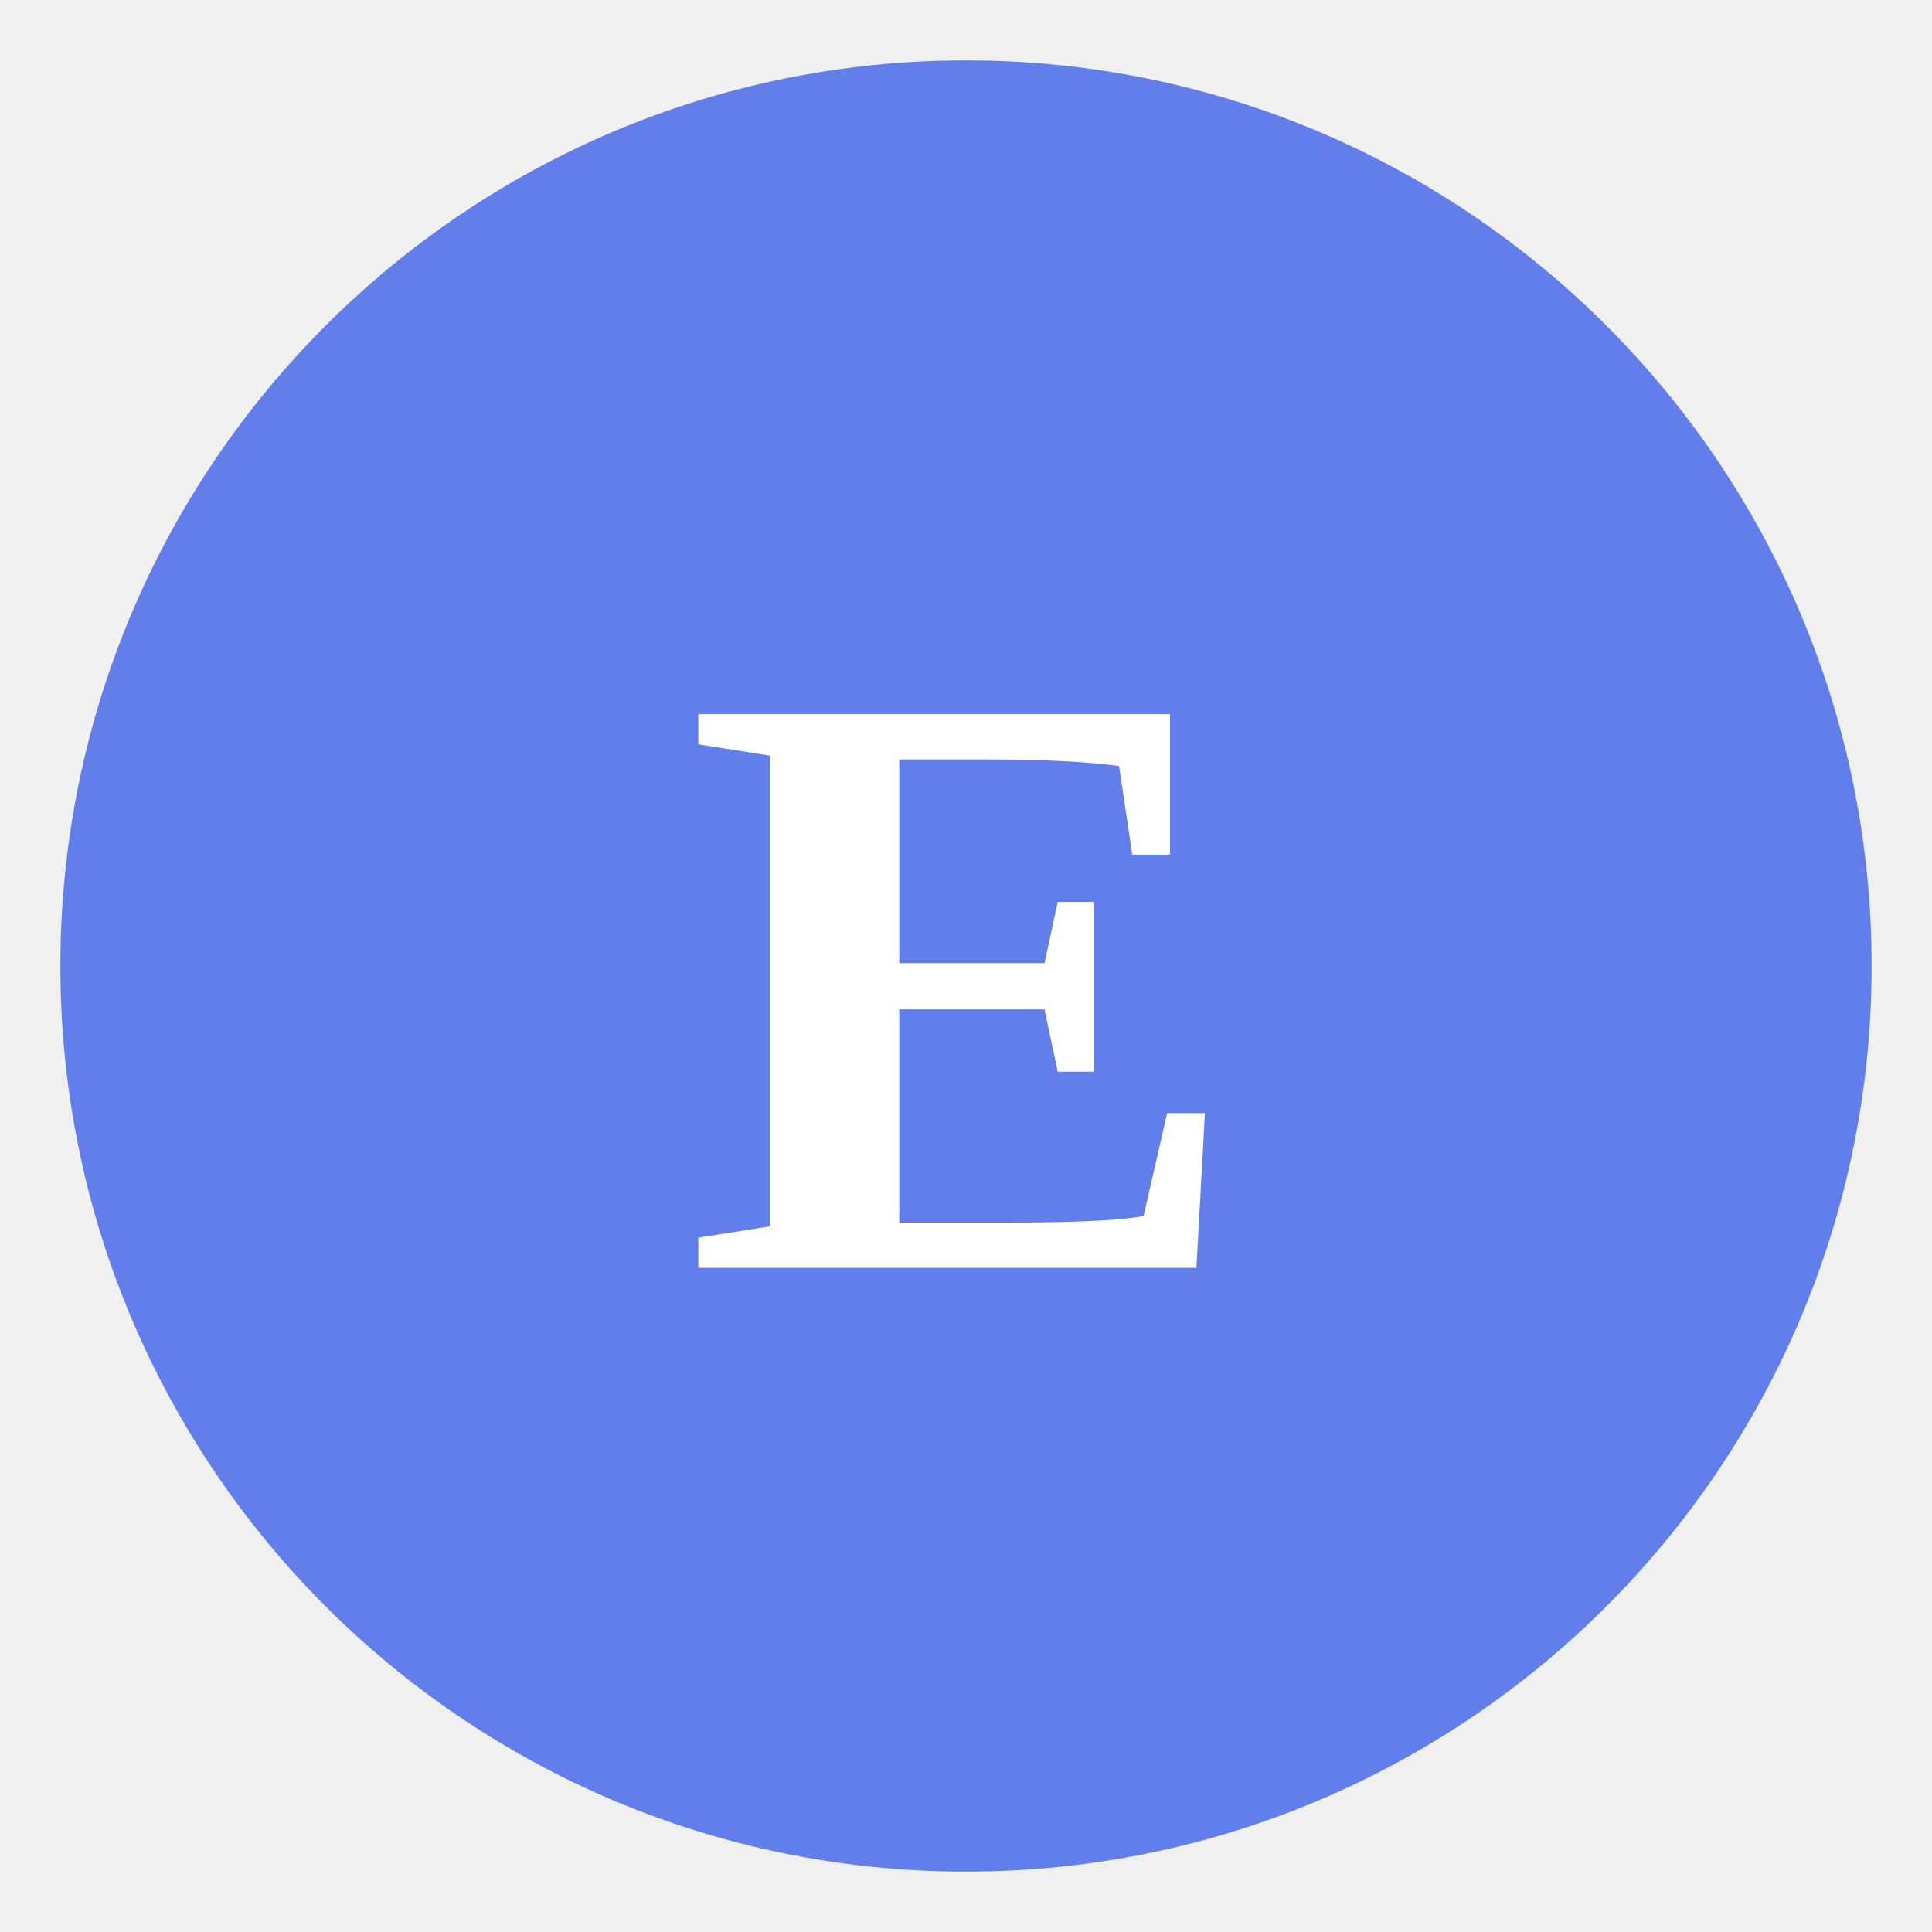
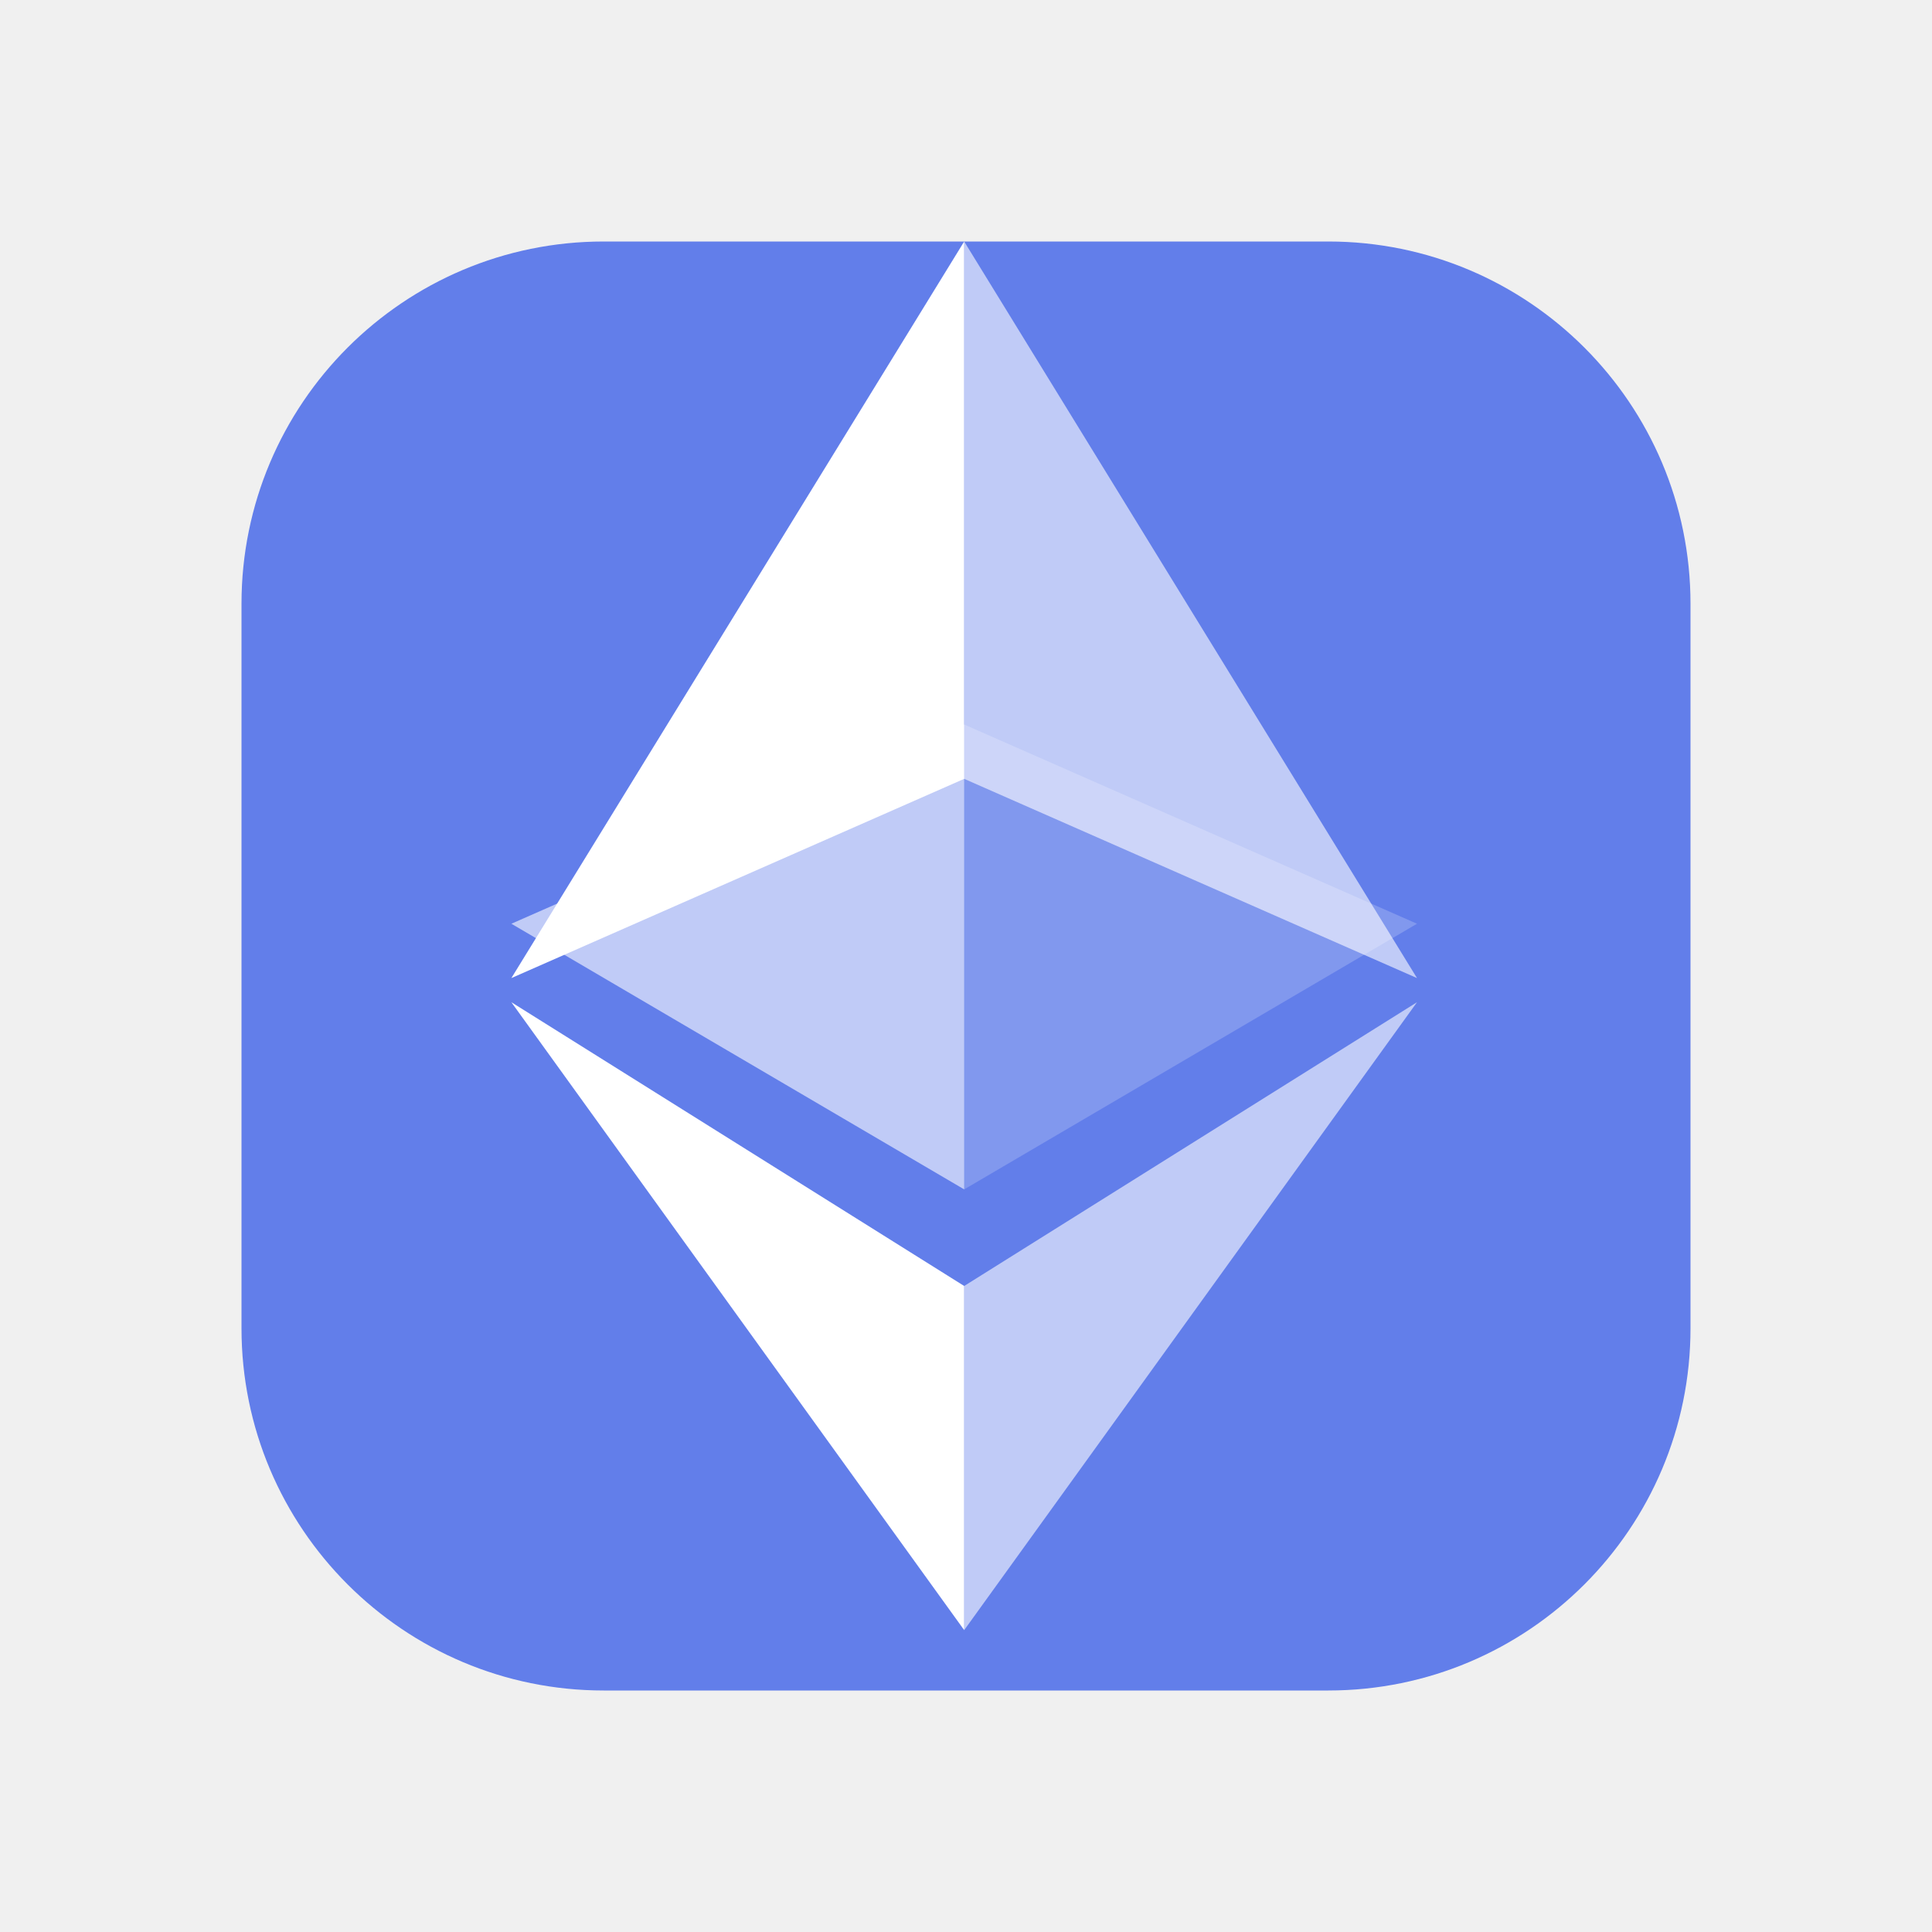
<svg xmlns="http://www.w3.org/2000/svg" viewBox="0 0 32 32">
-   <circle cx="16" cy="16" r="15" fill="#627EEA" />
-   <text x="16" y="21" text-anchor="middle" fill="white" font-size="14" font-weight="bold">E</text>
+   <rect x="4" y="4" width="24" height="24" rx="6" fill="#627EEA" />
+   <path d="M15.97 4v8.9l7.5 3.3L15.97 4z" fill="#FFF" opacity=".6" />
+   <path d="M15.97 4L8.47 16.2l7.5-3.3V4z" fill="#FFF" />
+   <path d="M15.97 21.3v5.7l7.5-10.4-7.5 4.7z" fill="#FFF" opacity=".6" />
+   <path d="M15.97 27v-5.7L8.47 16.6l7.5 10.4z" fill="#FFF" />
+   <path d="M15.97 19.7l7.5-4.4-7.5-3.3v7.7z" fill="#FFF" opacity=".2" />
+   <path d="M8.47 15.3l7.5 4.4v-7.7l-7.5 3.3z" fill="#FFF" opacity=".6" />
</svg>
